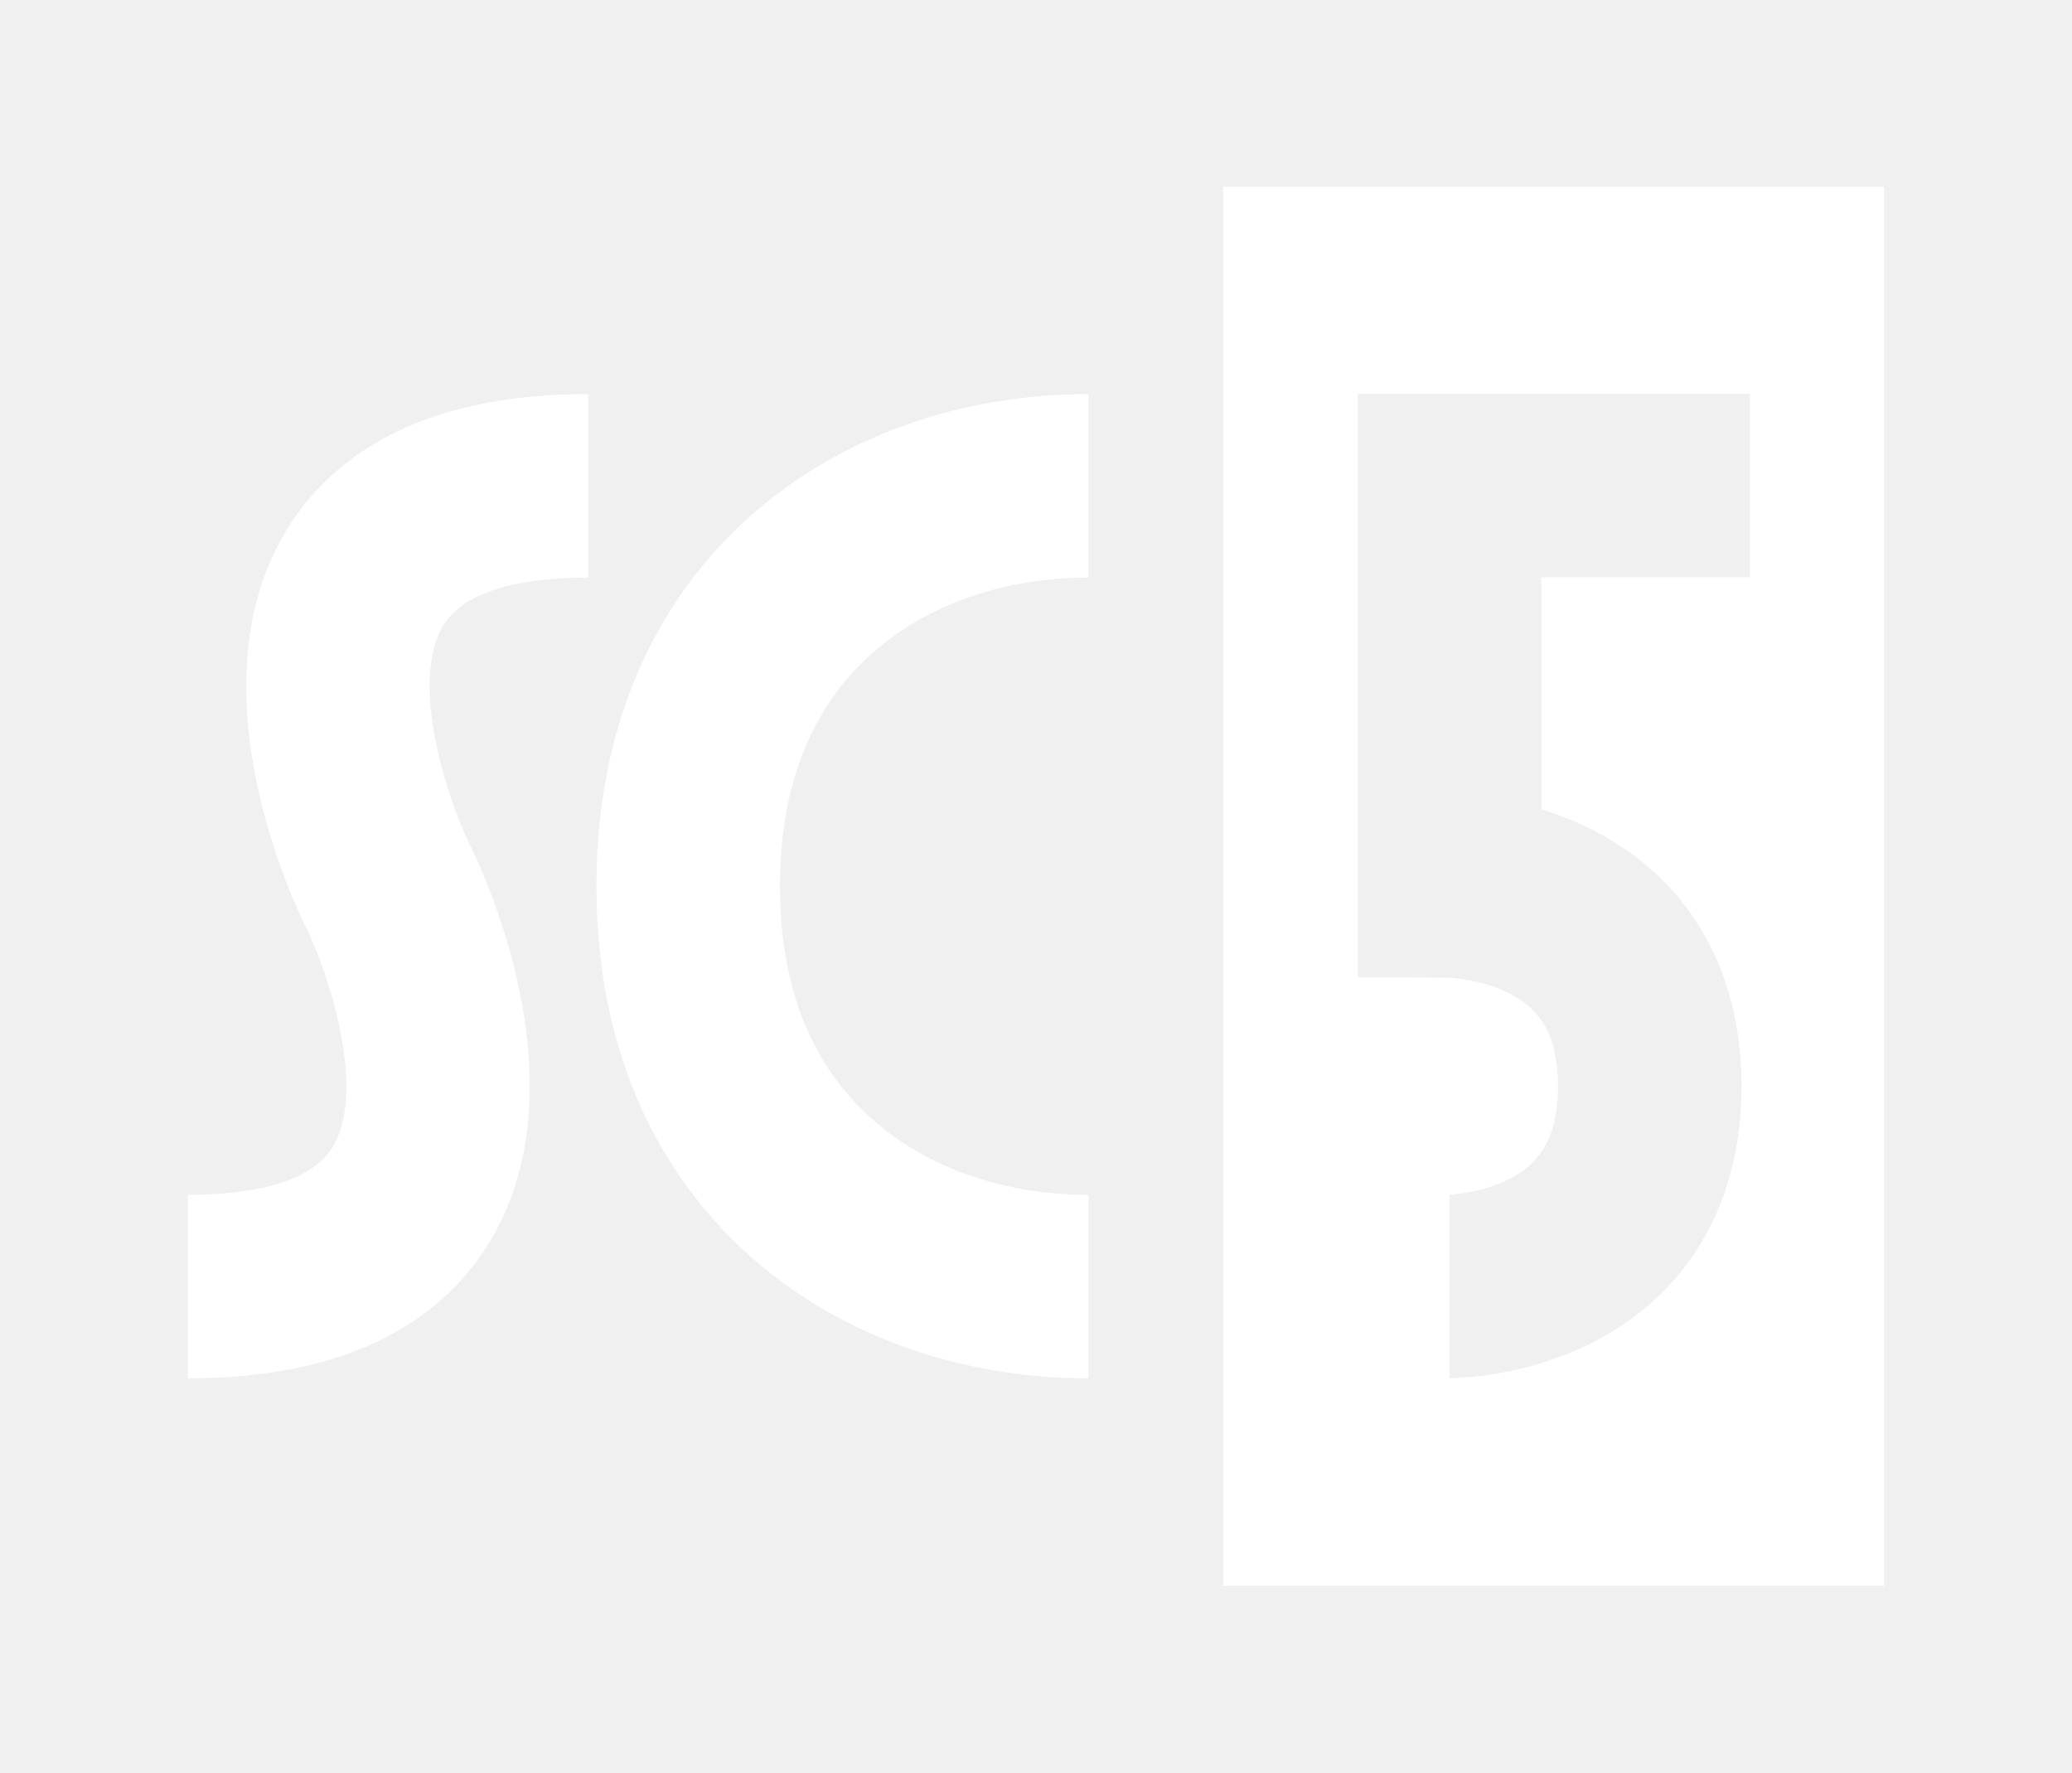
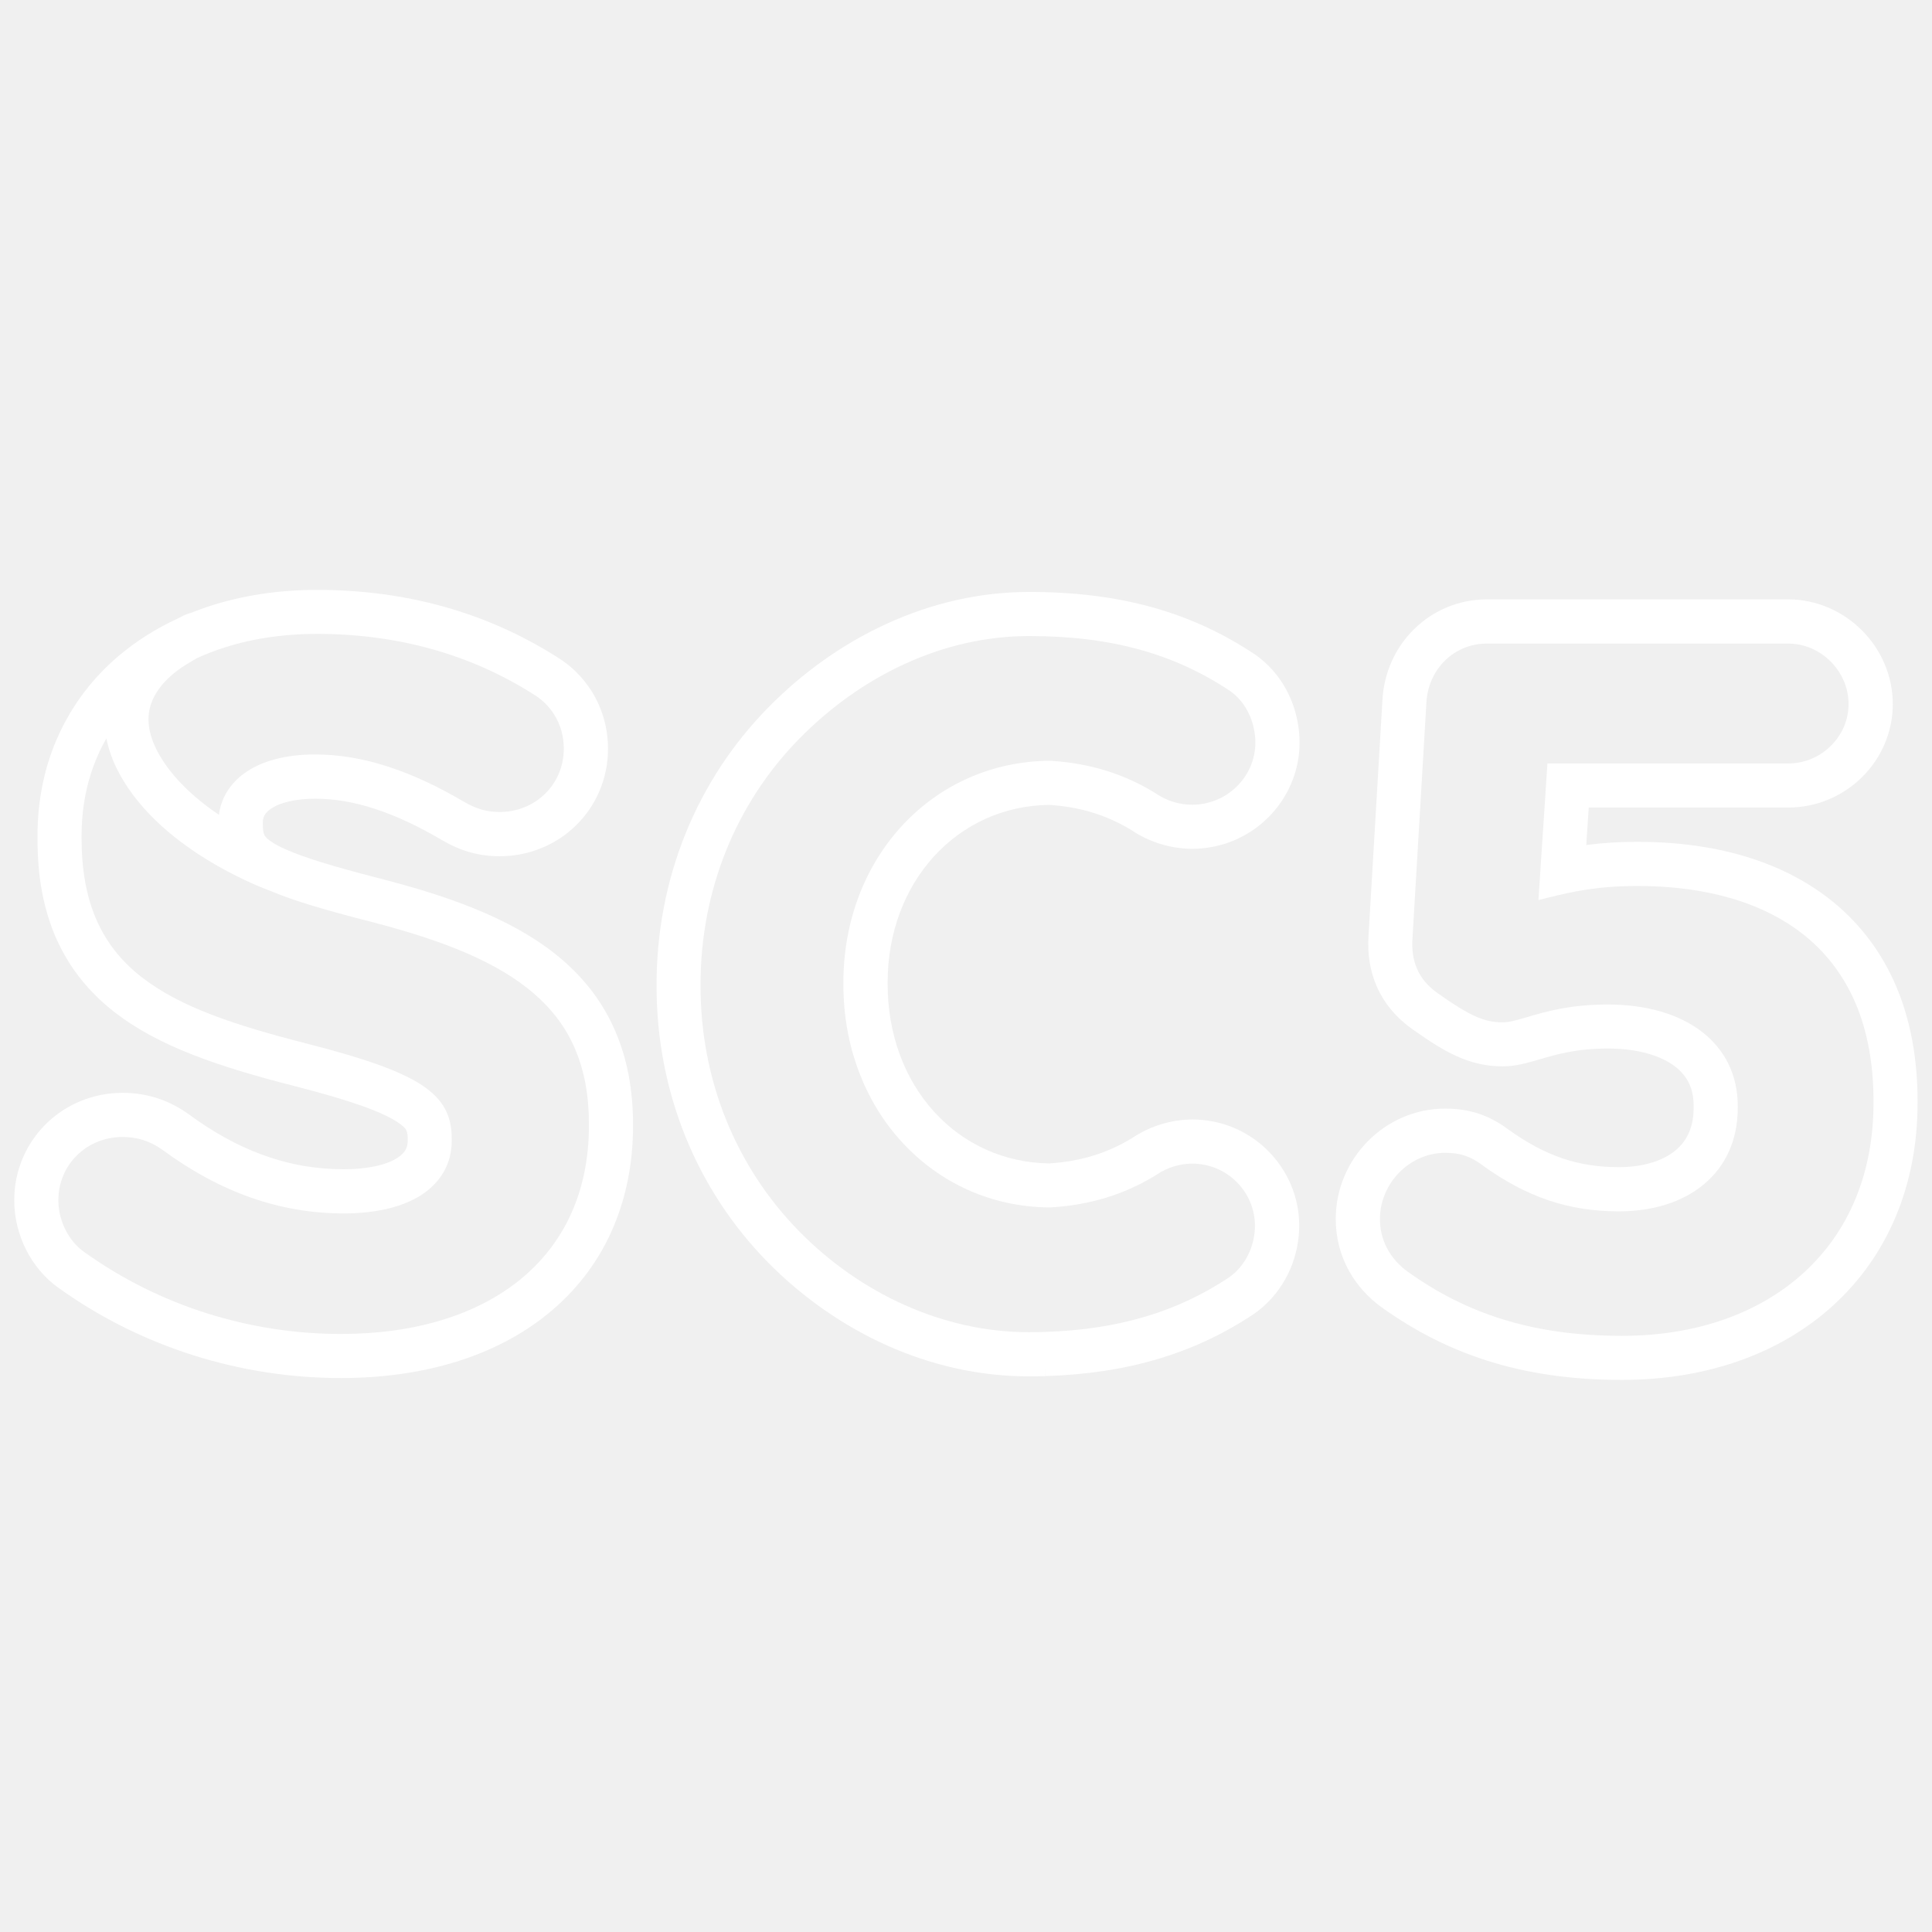
- <svg xmlns="http://www.w3.org/2000/svg" version="1.1" id="Layer_1" x="0px" y="0px" width="100px" height="85.53px" viewBox="0 0 100 85.53" enable-background="new 0 0 100 85.53" xml:space="preserve">
+ <svg xmlns="http://www.w3.org/2000/svg" version="1.1" id="Layer_1" x="0px" y="0px" viewBox="0 0 4029.2 4029.2" enable-background="new 0 0 4029.2 4029.2" xml:space="preserve">
+   <rect x="57.6" y="57.1" display="none" fill="#FFFFFF" width="3913.9" height="3914.9" />
+   <g display="none">
+     <rect x="-1121.1" y="-3" display="inline" fill="#FFFFFF" stroke="#000000" stroke-width="3.462" stroke-miterlimit="10" width="6312.1" height="4118.2" />
+   </g>
  <g>
-     <rect fill="rgba(0, 0, 0, 0)" width="100" height="85.531" />
-     <g>
-       <g>
-         <g>
-           <path fill="#FFFFFF" d="M36.337,24.792c-3.444,3.014-7.55,8.579-7.55,17.975c0,9.395,4.106,14.96,7.55,17.974      c4.256,3.724,10.009,5.774,16.199,5.774v-8.855c-4.044,0-7.726-1.272-10.367-3.584c-3.003-2.627-4.526-6.433-4.526-11.309      s1.523-8.683,4.526-11.311c2.641-2.311,6.323-3.583,10.367-3.583v-8.855C46.346,19.017,40.593,21.067,36.337,24.792z" />
-         </g>
-         <g>
-           <path fill="#FFFFFF" d="M19.554,20.644c-2.454,1.098-4.367,2.736-5.685,4.868c-4.686,7.583,0.31,18.064,0.895,19.233      c1.134,2.303,2.946,7.945,1.278,10.628c-1.176,1.891-4.444,2.286-6.979,2.286v8.855c3.446,0,6.416-0.547,8.831-1.626      c2.455-1.099,4.368-2.736,5.685-4.869c4.687-7.581-0.31-18.063-0.894-19.234c-1.134-2.301-2.946-7.944-1.278-10.626      c1.176-1.89,4.443-2.287,6.978-2.287v-8.855C24.94,19.017,21.968,19.565,19.554,20.644z" />
-         </g>
-       </g>
-       <path fill="#FFFFFF" d="M90.937,76.525H59.027V9.005h31.909V76.525L90.937,76.525z M65.532,19.008v28.145    c0,0,4.289,0.031,4.381,0.032c0.017,0,1.632,0.046,3.073,0.83c1.028,0.562,2.207,1.568,2.207,4.402s-1.179,3.841-2.207,4.401    c-1.441,0.786-3.057,0.832-3.073,0.832h0.047v8.855c0.355,0,3.555-0.048,6.812-1.676c4.693-2.347,7.277-6.754,7.277-12.413    c0-5.658-2.584-10.067-7.277-12.413c-0.813-0.407-1.621-0.714-2.383-0.947c0-3.466,0-7.239,0-11.194c4.27,0,10.062,0,10.062,0    v-8.855H65.532z" />
-     </g>
+     <path fill="#FFFFFF" d="M1282.8,2149.6c-12.3-28.5-27.9-55.5-46.5-80.2c-17.9-23.9-39.1-46.5-62.9-67.1c-43.8-37.8-97.4-70.2-163.9-99   c-57.1-24.7-124.8-47.2-206.9-68.5l-0.3-0.1c-66.3-17-140.6-36.9-189.9-56.4c-2.2-1.2-4.6-2.2-6.9-3c-0.2-0.1-1.4-0.5-3.6-1.3   c-11.7-5-21.6-9.8-29.6-14.5c-13.7-8.1-18.7-13.9-20.6-17.4c-2.5-4.5-3.6-12.3-3.6-23.1v-4.1c0-10.9,4.6-19.3,15.5-27.2   c19.2-14,53.2-22,93.5-22c40.5,0,81.6,7,125.7,21.5c43.7,14.3,89.3,35.6,139.4,65.1l0.3,0.2c38.9,22.6,76.8,33.2,119.4,33.2   c30.3,0,59.7-5.7,87.4-17.1c27.1-11.1,51.3-27,72.1-47.4c20.9-20.5,37.3-44.6,48.8-71.5c11.8-27.8,17.8-57.4,17.8-88   c0-42.7-11.6-83.9-33.6-119.3c-18.6-29.8-44-54.9-73.5-72.6c-146.4-92.7-314.5-139.6-499.6-139.6c-81.2,0-158,11.8-228.3,35.2   c-11.6,3.8-23.1,8.1-34.4,12.6c-6.2,1.4-11.7,3.8-16.8,6.2c-3.1,1.5-6.9,3.4-11,5.7c-45.6,21-87.3,47.4-123.8,78.4   c-53.8,45.7-95.6,101-124.6,164.3c-29.5,64.3-44.2,135.3-44.2,211.2v4.1c0,40.9,3.1,78.9,9.6,113c6.8,35.5,17,68.7,30.6,98.7   c13.6,30,30.7,58.1,51.1,83.4c19.4,24.1,42.3,46.6,68.1,66.8c92.7,72.6,218.1,114.7,377.8,155.5c111.7,28.6,179.4,52.4,213.3,74.7   c12,7.9,16.7,13.2,18.2,16.3c0.9,1.7,3.4,6,3.4,18.5v4.1c0,15.5-6.3,25.9-21.3,35.7c-23.2,15.2-63.9,23.9-111.5,23.9   c-59.3,0-115.1-9.9-170.4-30.2c-52-19.1-102.6-47-154.5-85.2l-1.6-1.1c-18-12.6-36.3-22.2-55.7-29.2c-25-9.1-51.8-13.7-79.5-13.7   c-30.3,0-59.7,5.7-87.4,17.1c-27.1,11.1-51.3,27-72.1,47.4c-20.9,20.5-37.3,44.6-48.8,71.5c-11.8,27.8-17.8,57.4-17.8,88   c0,72.4,35.4,142.4,92.3,182.7c85.8,61.6,181,109.1,282.8,141.1c99.1,31.2,202.1,47,306.1,47c174.6,0,323.8-46.3,431.6-133.9   c56.9-46.3,101.3-103,131.3-168.6c30.6-66.9,46.4-142.1,46.4-223.5v-4.1c0-35.8-3.3-70.2-9.3-102.2   C1304.8,2209.2,1295.2,2178.3,1282.8,2149.6z M942.1,2378.9v-4.1c0-49.6-18.7-82.9-62.1-111.6c-43.8-28.9-116.1-55-241.4-87.1   c-148.5-37.9-263.7-76-343.8-138.7c-85.2-66.7-124.7-158.7-124.7-289.5v-4.1c0-45.7,6.4-89.5,19.4-130.1   c8.3-25.8,19-50.5,32.4-73.7c5.8,29.8,18.1,60,36.8,90.3c22.9,37,54.1,72.3,92.7,104.9c30.2,25.5,65,49.4,103.5,71.3   c51.8,29.4,96.2,46.9,113.3,53.2c43.8,18.4,105.2,37,211.4,64.2c77.5,20.2,140.8,41.1,193.5,63.9c57.8,25,103.7,52.6,140.3,84.2   c38.4,33.2,66.5,70.5,85.3,114.2c19.7,45.6,29.5,97.1,29.5,157.7v4.1c0,68.1-12.9,130.5-38,185.2c-24.1,52.6-59.7,98.2-105.5,135.5   c-91.2,74.1-220.4,113.3-373.7,113.3c-94.6,0-188.3-14.4-278.5-42.8c-92.6-29.1-179-72.3-257-128.2l-0.1-0.1   c-32.6-23-53.7-65.3-53.7-107.8c0-74,58.8-131.9,134-131.9c30.6,0,56.7,8.3,82.3,26.2c121.8,89.6,245.9,133.2,379.4,133.2   c66.8,0,123-13.5,162-38.9C920.2,2464.8,942.1,2425.9,942.1,2378.9z M456.6,1699.3c-66.3-44.8-101.6-88-119.9-117.6   c-23.6-38.1-31.7-73.2-24.3-104.6c10.8-45.5,52.3-76.7,76.1-91.3c9.1-5.5,16.9-10.2,23.4-13.8c73.3-33.2,157.2-50,249.3-50   c167.8,0,319.7,42.4,451.3,125.9l0.4,0.3c17,10,32.4,25.1,43.2,42.6c13.1,21,19.7,44.8,19.7,70.7c0,74-58.8,131.9-134,131.9   c-26,0-48.6-6.4-73.1-20.7c-55.9-32.9-107.3-56.8-157.4-73.2c-53.5-17.6-104-26.1-154.5-26.1c-61,0-112.1,13.7-147.7,39.6   C479.1,1635,460.8,1665.2,456.6,1699.3z" />
+     <path fill="#FFFFFF" d="M3953.8,2055.4c-29.3-68.3-72.7-126.5-129.2-173.1c-52.4-43.1-115.6-75.8-188.1-97.1c-66.7-19.6-141.2-29.6-221.4-29.6   c-37.9,0-73,2.2-106.9,6.7l5.2-78.2h416.2c28.9,0,57.2-5.7,84-16.9c25.8-10.8,49-26.2,69-45.8c20.1-19.7,36-42.7,47.2-68.4   c11.7-26.9,17.6-55.4,17.6-84.7c0-29.2-5.9-57.7-17.5-84.7c-11.1-25.7-26.8-48.9-46.7-68.8c-20.3-20.3-43.5-36.1-68.8-47   c-27.5-11.8-56-17.8-84.7-17.8h-629c-56.9,0-110.6,22-151.4,61.9c-39.6,38.8-63.1,91.3-66.2,147.8l-28.9,489.6   c-2.9,39.7,3,76.4,17.6,109.2c15.2,34.2,39.5,63.4,72.1,86.7l0.5,0.4c40.1,28.4,66.7,44.8,91.8,56.3c32.7,15,63.7,22,97.6,22   c27.3,0,51.8-7.2,77.8-14.8c33.9-10,76.2-22.4,141.5-22.4c30.5,0,58.4,3.5,83,10.4c22.2,6.2,41,15,56,26.1   c13.2,9.8,23.1,21.5,29.7,34.7c7,13.9,10.3,30.1,10.3,48.4v4.1c0,38.2-12.6,68.1-38,88.9c-13,10.7-29.1,19.1-48,25   c-20.9,6.5-44.6,9.8-70.3,9.8c-42.5,0-80.9-6-117.5-18.4c-36.9-12.5-73.6-32.1-112.1-59.8c-40.7-30.4-81.6-43.9-132.5-43.9   c-30.9,0-60.9,6.3-89.4,18.7c-27,11.8-51.3,28.6-72.1,49.8c-20.7,21.1-37.1,45.6-48.5,72.8c-12,28.3-18,58.2-18,88.8   c0,38.9,9.4,75.4,27.8,108.6c16.5,29.6,39.4,55.1,68.2,75.9l0.4,0.3c69.1,49.3,140.1,85.3,217,110c85.9,27.5,178.4,40.9,282.9,40.9   c87.4,0,169.6-13.3,244.3-39.5c75.4-26.5,141.7-65.5,197.1-116.1c56.7-51.8,100.3-114,130.1-184.8c30.4-72.5,45.6-152.3,45.6-237.2   v-4.1C3999.1,2206.9,3984,2125.9,3953.8,2055.4z M3624.1,2310.6v-4.1c0-128.5-106.4-211.6-271.3-211.6   c-78.6,0-129.9,15.1-167.4,26.1c-21.1,6.2-37.7,11.1-51.8,11.1c-38.5,0-69-13.8-136.1-61.3c-38.6-27.6-55.5-65.2-51.7-114.9l29-491   c1.8-33.5,15.6-64.5,38.7-87.3c23.3-22.8,54.2-35.4,87-35.4h629c68.1,0,125.7,57.7,125.7,126c0,32.9-13.2,63.9-37.2,87.5   c-23.9,23.5-55.4,36.5-88.5,36.5h-502.3l-18.8,284.9l20-5c51.4-12.9,104.4-24.4,187-24.4c71.4,0,137.2,8.7,195.5,25.8   c60.5,17.8,112.9,44.7,155.7,79.9c44.9,37,79.4,83.5,102.9,138.3c25.1,58.5,37.7,127.3,37.7,204.4v4.1   c0,144.7-50.2,267.1-145.5,354.1c-46.3,42.2-101.9,74.9-165.5,97.3c-64.9,22.8-136.8,34.3-213.8,34.3   c-94.8,0-178.2-11.9-254.9-36.5c-67.8-21.7-130.5-53.5-191.6-97.2c-37.4-27-58-66-58-109.9c0-74.9,62.3-138.1,136-138.1   c31.1,0,53,7.3,77.9,26l0.2,0.2c92,66.4,179.6,95.9,283.9,95.9c71.3,0,132.2-19.2,176.6-55.6   C3599.4,2432.1,3624.1,2376.7,3624.1,2310.6z" />
+     <path fill="#FFFFFF" d="M2188.2,1678.6c64.7,4.2,119.3,21,171.8,52.8c37,25,82,38.8,126.8,38.8c7,0,14-0.3,20.8-1   c122.8-11.7,213.3-120.1,201.7-241.7c-3.1-32.6-12.4-63.1-27.6-90.7c-15.8-28.7-37.3-52.8-63.8-71.5l-0.3-0.2   c-133.4-89.1-283.1-130.6-470.9-130.6c-101.7,0-202.4,22.6-299,67.1c-90.6,41.7-173.4,100.4-246.2,174.6   c-149.7,152.6-232.2,357.5-232.2,576.8v4.1c0,219.3,82.8,424,233.1,576.4c71.3,72.3,156.9,131.9,247.4,172.4   c95.8,42.8,195.5,64.5,296.1,64.5c11.5,0,21.8-0.2,34.5-0.5l-0.2-7.9l0-7.1l0.5,14.9c85.9-2.7,162.4-14.3,234-35.6   c72.3-21.5,138-52.4,201-94.4l0.3-0.2c52.5-37.1,86.2-96.2,92.5-162.2c5.6-58.9-12.2-116.4-50.1-162.1c-38-45.7-91.5-74-150.8-79.6   c-6.9-0.7-13.6-1-20.5-1c-44.3,0-89.1,13.8-126.1,38.8c-52.5,31.8-107.4,48.6-172.9,52.8c-92.6-1.2-177.7-39.3-239.7-107.4   c-62.7-68.8-97.2-163.3-97.2-265.9v-4.1C1851.1,1840,1996,1680.9,2188.2,1678.6z M2408.9,2451.9l1.3-0.8l1.9-1.3   c22-14.9,48.5-23.1,74.8-23.1c3.9,0,7.7,0.2,11.7,0.6c34.9,3.3,66.4,19.9,88.7,46.8c22.2,26.7,32.6,60.3,29.3,94.6   c-1.9,19.6-7.5,37.9-16.8,54.4c-9.2,16.3-21.4,30.1-36.4,40.8c-54.9,36.5-112.3,63.4-175.3,82.1c-63.9,19-132.8,29.4-210.7,31.8   l-10.9,0.3c-7.1,0.1-13.7,0.2-20.8,0.2c-44,0-88.5-4.9-132.4-14.6c-42.7-9.5-85.2-23.6-126.3-41.9c-40.4-18-79.6-40.3-116.6-66.1   c-36.4-25.4-71-54.6-102.8-86.9c-133.2-135.1-206.6-316.8-206.6-511.8v-4.1c0-195.1,73.1-377,205.9-512.3   c31.8-32.4,66.3-62,102.5-87.8c37.1-26.5,76.3-49.2,116.4-67.7c84.6-38.9,172.3-58.6,260.6-58.6c86.1,0,161.5,9.2,230.4,28.3   c67.7,18.7,129.4,46.9,188.5,86.2c14.7,10.5,26.7,24.1,35.6,40.3c9.1,16.5,14.7,35,16.6,55c6.8,71.1-46.5,134.5-118.8,141.4   c-3.9,0.4-8,0.6-12.1,0.6c-26.7,0-53.5-8.2-75.5-23.2l-1.3-0.9l-2-1.2c-31.8-19.3-63.7-33.9-97.7-44.7   c-36.8-11.7-75-18.8-116.8-21.5l-2.9-0.2l-2.9,0c-118.4,1.2-227.5,49.7-307.2,136.5c-78.3,85.3-121.4,200.9-121.4,325.7v4.1   c0,63.4,10.6,124.1,31.7,180.3c20.8,55.6,50.8,105.3,89.4,147.5c79.6,87.3,188.7,136.2,307.3,137.4l2.9,0l2.9-0.2   C2273.3,2512.9,2343.9,2491.3,2408.9,2451.9z" />
  </g>
+   <path display="none" opacity="0.2" fill="#FFFFFF" d="M62.9,2155.5c-11.8-27.4-26.9-53.4-44.7-77.2c-17.3-23-37.7-44.8-60.7-64.7  c-42.6-36.8-95-68.4-160-96.6c-56.4-24.4-123.4-46.6-204.7-67.8l-0.1,0l-0.1,0c-81-20.8-146.8-39.2-192.6-57.3  c-1.7-1-3.5-1.8-5.4-2.4c-0.1,0-1.6-0.5-4.3-1.5c-12.3-5.2-22.9-10.4-31.7-15.6c-13.4-7.9-22.3-15.4-26.5-23  c-2.4-4.3-5.9-12.2-5.9-30.5v-4.1c0-15.8,7.4-28.7,22.1-39.3c22.1-16,58.6-24.9,102.6-24.9c42.1,0,84.9,7.3,130.5,22.3  c44.7,14.7,91.3,36.4,142.3,66.4l0.1,0.1l0.1,0.1c36.5,21.3,72.1,31.2,111.9,31.2c28.4,0,55.9-5.4,81.7-15.9  c25.3-10.3,47.9-25.2,67.3-44.2c19.5-19.1,34.8-41.6,45.5-66.6c11-25.9,16.6-53.5,16.6-82.1c0-39.9-10.8-78.4-31.3-111.4  c-17.3-27.9-41-51.3-68.6-67.7c-144-91.2-309.4-137.4-491.8-137.4c-79.6,0-154.8,11.6-223.6,34.4c-11.9,3.9-23.5,8.2-34.8,12.8  c-5.2,1-10,3.1-14.6,5.3c-3.1,1.5-6.7,3.4-10.8,5.6c-44.6,20.5-85.1,46-120.8,76.4c-52.4,44.5-93.1,98.1-121.1,159.2  c-28.7,62.6-43.2,131.5-43.2,204.9v4.1c0,39.3,3.3,76.3,9.8,110.2c6.5,34.1,16.5,66.2,29.7,95.4c13,28.8,29.6,55.8,49.2,80.2  c18.7,23.2,40.8,44.9,65.7,64.4c90.7,71,214.4,112.4,372.3,152.7c113.3,29.1,182.5,53.4,217.8,76.7c11.6,7.7,19.2,14.8,22.9,21.9  c1.9,3.7,4.6,10.4,4.6,25.4v4.1c0,20.9-8.6,35.7-27.7,48.2c-25.9,17-68.4,26.3-119.5,26.3c-61,0-118.4-10.2-175.5-31.1  c-53.3-19.6-105.1-48.1-158.2-87.2l-0.6-0.4l-0.6-0.4c-17-11.9-34-20.8-52.2-27.4c-23.4-8.5-48.4-12.8-74.4-12.8  c-28.4,0-55.9,5.4-81.7,15.9c-25.3,10.3-47.9,25.2-67.3,44.2c-19.5,19.1-34.8,41.6-45.5,66.6c-11,25.9-16.6,53.5-16.6,82.1  c0,67.6,33,132.9,86,170.5c84.6,60.7,178.3,107.4,278.6,139c97.7,30.7,199.1,46.3,301.6,46.3c171.1,0,317.1-45.1,422.1-130.5  c55.1-44.8,97.6-99.7,126.7-163.2c29.7-64.9,44.6-138,44.6-217.3v-4.1c0-35-2.8-68.5-8.6-99.4C83.6,2213,74.8,2183.1,62.9,2155.5z   M-85.7,1435.4c35.2,20.7,70.3,64.1,70.3,126.2c0,82.8-66.2,146.9-149,146.9c-31,0-55.9-8.3-80.7-22.8  c-105.5-62.1-205.1-97.2-304.4-97.2c-122.1,0-186.5,55.9-186.5,126.2v4.1c0,2.6,0.3,5.1,0.4,7.5c-82.6-50.9-125.2-101.8-146.8-136.8  c-25.8-41.6-34.5-80.6-26.1-115.9c12.1-50.8,57.1-84.8,82.9-100.6c10.9-6.7,18.8-11.3,24.5-14.4c73.6-33.5,160.4-51.6,256.1-51.6  C-369.1,1307.1-216,1352.6-85.7,1435.4z M36.1,2347.9c0,287.6-219.2,449-531.6,449c-190.4,0-382.7-57.9-544.1-173.8  c-35.2-24.8-60-70.3-60-120c0-82.8,66.2-146.9,149-146.9c41.4,0,70.4,14.5,91,29c109.7,80.7,229.8,130.4,370.5,130.4  c130.4,0,209.1-51.7,209.1-136.6v-4.1c0-80.7-49.8-122.1-291.9-184.1c-291.7-74.5-480.1-155.2-480.1-442.8v-4.1  c0-96.1,28.2-180.3,78.5-248.5c-1.2,41.1,11.6,83.7,38.5,127c22,35.6,52.2,69.7,89.7,101.3c29.5,24.8,63.5,48.3,101.3,69.7  c51.1,28.9,94.7,46.2,111.4,52.3c47.6,20,115.1,39.5,209.5,63.6c293.8,76.6,459.2,182.1,459.2,434.5V2347.9z" />
+   <path display="none" opacity="0.2" fill="#FFFFFF" d="M5155.5,2155.5c-11.8-27.4-26.9-53.4-44.7-77.2c-17.3-23-37.7-44.8-60.7-64.7  c-42.6-36.8-95-68.4-160-96.6c-56.4-24.4-123.4-46.6-204.7-67.8l-0.1,0l-0.1,0c-81-20.8-146.8-39.2-192.6-57.3  c-1.7-1-3.5-1.8-5.4-2.4c-0.1,0-1.6-0.5-4.3-1.5c-12.3-5.2-22.9-10.4-31.7-15.6c-13.4-7.9-22.1-15.4-26.3-23  c-2.4-4.3-5.7-12.2-5.7-30.5v-4.1c0-15.8,7.2-28.7,21.9-39.3c22.1-16,58.5-24.9,102.5-24.9c42.1,0,84.8,7.3,130.4,22.3  c44.7,14.7,91.3,36.4,142.3,66.4l0.1,0.1l0.1,0.1c36.5,21.3,72.1,31.2,111.9,31.2c28.4,0,55.9-5.4,81.7-15.9  c25.3-10.3,47.9-25.2,67.3-44.2c19.5-19.1,34.8-41.6,45.5-66.6c11-25.9,16.6-53.5,16.6-82.1c0-39.9-10.8-78.4-31.3-111.4  c-17.3-27.9-41-51.3-68.6-67.7c-144-91.2-309.4-137.4-491.8-137.4c-79.6,0-154.8,11.6-223.6,34.4c-11.9,3.9-23.5,8.2-34.8,12.8  c-5.2,1-10,3.1-14.6,5.3c-3.1,1.5-6.7,3.4-10.8,5.6c-44.6,20.5-85.1,46-120.8,76.4c-52.4,44.5-92.9,98.1-120.9,159.2  c-28.7,62.6-43,131.5-43,204.9v4.1c0,39.3,3.1,76.3,9.6,110.2c6.5,34.1,16.4,66.2,29.6,95.4c13,28.8,29.5,55.8,49.1,80.2  c18.7,23.2,40.8,44.9,65.7,64.4c90.7,71,214.4,112.4,372.3,152.7c113.3,29.1,182.5,53.4,217.8,76.7c11.6,7.7,19.4,14.8,23.1,21.9  c1.9,3.7,4.8,10.4,4.8,25.4v4.1c0,20.9-8.8,35.7-27.9,48.2c-25.9,17-68.5,26.3-119.6,26.3c-61,0-118.5-10.2-175.5-31.1  c-53.3-19.6-105.1-48.1-158.2-87.2l-0.6-0.4l-0.6-0.4c-17-11.9-34-20.8-52.2-27.4c-23.4-8.5-48.4-12.8-74.4-12.8  c-28.4,0-55.9,5.4-81.7,15.9c-25.3,10.3-47.9,25.2-67.3,44.2c-19.5,19.1-34.8,41.6-45.5,66.6c-11,25.9-16.6,53.5-16.6,82.1  c0,67.6,33,132.9,86,170.5c84.6,60.7,178.3,107.4,278.6,139c97.7,30.7,199.1,46.3,301.6,46.3c171.1,0,317.1-45.1,422.1-130.5  c55.1-44.8,97.8-99.7,126.9-163.2c29.7-64.9,44.8-138,44.8-217.3v-4.1c0-35-3-68.5-8.8-99.4  C5176.4,2213,5167.4,2183.1,5155.5,2155.5z M5006.9,1435.4c35.2,20.7,70.3,64.1,70.3,126.2c0,82.8-66.2,146.9-149,146.9  c-31,0-55.9-8.3-80.7-22.8c-105.5-62.1-204.9-97.2-304.2-97.2c-122.1,0-186.3,55.9-186.3,126.2v4.1c0,2.6,0.1,5.1,0.2,7.5  c-82.6-50.9-125.3-101.8-146.9-136.8c-25.8-41.6-34.5-80.6-26.1-115.9c12.1-50.8,57.1-84.8,82.8-100.6c10.9-6.7,18.8-11.3,24.4-14.4  c73.6-33.5,160.4-51.6,256.1-51.6C4723.5,1307.1,4876.6,1352.6,5006.9,1435.4z M5129.1,2347.9c0,287.6-219.4,449-531.8,449  c-190.4,0-382.8-57.9-544.2-173.8c-35.2-24.8-60-70.3-60-120c0-82.8,66.2-146.9,149-146.9c41.4,0,70.3,14.5,91,29  c109.7,80.7,230,130.4,370.7,130.4c130.4,0,209.3-51.7,209.3-136.6v-4.1c0-80.7-49.8-122.1-291.9-184.1  c-291.7-74.5-480.1-155.2-480.1-442.8v-4.1c0-96.1,28-180.3,78.3-248.5c-1.2,41.1,11.5,83.7,38.4,127c22,35.6,52.2,69.7,89.7,101.3  c29.5,24.8,63.5,48.3,101.3,69.7c51.1,28.9,94.7,46.2,111.4,52.3c47.6,20,115.3,39.5,209.7,63.6c293.8,76.6,459.4,182.1,459.4,434.5  V2347.9z" />
+   <path display="none" opacity="0.2" fill="#FFFFFF" d="M2137.7,2890.8c-27.4,11.8-53.4,26.9-77.2,44.7c-23,17.3-44.8,37.7-64.7,60.7  c-36.8,42.6-68.4,95-96.6,160c-24.4,56.4-46.6,123.4-67.8,204.7l0,0.1l0,0.1c-20.8,81-39.2,146.8-57.3,192.6c-1,1.7-1.8,3.5-2.4,5.4  c0,0.1-0.5,1.6-1.5,4.3c-5.2,12.3-10.4,22.9-15.6,31.7c-7.9,13.4-15.4,22.1-23,26.3c-4.3,2.4-12.2,5.7-30.5,5.7h-4.1  c-15.8,0-28.7-7.2-39.3-21.9c-16-22.1-24.9-58.5-24.9-102.5c0-42.1,7.3-84.8,22.3-130.4c14.7-44.7,36.4-91.3,66.4-142.3l0.1-0.1  l0.1-0.1c21.3-36.5,31.2-72.1,31.2-111.9c0-28.4-5.4-55.9-15.9-81.7c-10.3-25.3-25.2-47.9-44.2-67.3c-19.1-19.5-41.6-34.8-66.6-45.5  c-25.9-11-53.5-16.6-82.1-16.6c-39.9,0-78.4,10.8-111.4,31.3c-27.9,17.3-51.3,41-67.7,68.6c-91.2,144-137.4,309.4-137.4,491.8  c0,79.6,11.6,154.8,34.4,223.6c3.9,11.9,8.2,23.5,12.8,34.8c1,5.2,3.1,10,5.3,14.6c1.5,3.1,3.4,6.7,5.6,10.8  c20.5,44.6,46,85.1,76.4,120.8c44.5,52.4,98.1,92.9,159.2,120.9c62.6,28.7,131.5,43,204.9,43h4.1c39.3,0,76.3-3.1,110.2-9.6  c34.1-6.5,66.2-16.4,95.4-29.6c28.8-13,55.8-29.5,80.2-49.1c23.2-18.7,44.9-40.8,64.4-65.7c71-90.7,112.4-214.4,152.7-372.3  c29.1-113.3,53.4-182.5,76.7-217.8c7.7-11.6,14.8-19.4,21.9-23.1c3.7-1.9,10.4-4.8,25.4-4.8h4.1c20.9,0,35.7,8.8,48.2,27.9  c17,25.9,26.3,68.5,26.3,119.6c0,61-10.2,118.5-31.1,175.5c-19.6,53.3-48.1,105.1-87.2,158.2l-0.4,0.6l-0.4,0.6  c-11.9,17-20.8,34-27.4,52.2c-8.5,23.4-12.8,48.4-12.8,74.4c0,28.4,5.4,55.9,15.9,81.7c10.3,25.3,25.2,47.9,44.2,67.3  c19.1,19.5,41.6,34.8,66.6,45.5c25.9,11,53.5,16.6,82.1,16.6c67.6,0,132.9-33,170.5-86c60.7-84.6,107.4-178.3,139-278.6  c30.7-97.7,46.3-199.1,46.3-301.6c0-171.1-45.1-317.1-130.5-422.1c-44.8-55.1-99.7-97.8-163.2-126.9c-64.9-29.7-138-44.8-217.3-44.8  h-4.1c-35,0-68.5,3-99.4,8.8C2195.1,2869.9,2165.3,2878.9,2137.7,2890.8z M1417.6,3039.3c20.7-35.2,64.1-70.3,126.2-70.3  c82.8,0,146.9,66.2,146.9,149c0,31-8.3,55.9-22.8,80.7c-62.1,105.5-97.2,204.9-97.2,304.2c0,122.1,55.9,186.3,126.2,186.3h4.1  c2.6,0,5.1-0.1,7.5-0.2c-50.9,82.6-101.8,125.3-136.8,146.9c-41.6,25.8-80.6,34.5-115.9,26.1c-50.8-12.1-84.8-57.1-100.6-82.8  c-6.7-10.9-11.3-18.8-14.4-24.4c-33.5-73.6-51.6-160.4-51.6-256.1C1289.3,3322.8,1334.8,3169.7,1417.6,3039.3z M2330,2917.2  c287.6,0,449,219.4,449,531.8c0,190.4-57.9,382.8-173.8,544.2c-24.8,35.2-70.3,60-120,60c-82.8,0-146.9-66.2-146.9-149  c0-41.4,14.5-70.3,29-91c80.7-109.7,130.4-230,130.4-370.7c0-130.4-51.7-209.3-136.6-209.3h-4.1c-80.7,0-122.1,49.8-184.1,291.9  c-74.5,291.7-155.2,480.1-442.8,480.1h-4.1c-96.1,0-180.3-28-248.5-78.3c41.1,1.2,83.7-11.5,127-38.4c35.6-22,69.7-52.2,101.3-89.7  c24.8-29.5,48.3-63.5,69.7-101.3c28.9-51.1,46.2-94.7,52.3-111.4c20-47.6,39.5-115.3,63.6-209.7c76.6-293.8,182.1-459.4,434.5-459.4  H2330z" />
+   <path display="none" opacity="0.2" fill="#FFFFFF" d="M2137.7,33c-27.4,11.8-53.4,26.9-77.2,44.7c-23,17.3-44.8,37.7-64.7,60.7  c-36.8,42.6-68.4,95-96.6,160c-24.4,56.4-46.6,123.4-67.8,204.7l0,0.1l0,0.1c-20.8,81-39.2,146.8-57.3,192.6c-1,1.7-1.8,3.5-2.4,5.4  c0,0.1-0.5,1.6-1.5,4.3c-5.2,12.3-10.4,22.9-15.6,31.7c-7.9,13.4-15.4,22-23,26.2c-4.3,2.4-12.2,5.6-30.5,5.6h-4.1  c-15.8,0-28.7-7.1-39.3-21.8c-16-22.1-24.9-58.4-24.9-102.4c0-42.1,7.3-84.8,22.3-130.4c14.7-44.7,36.4-91.3,66.4-142.3l0.1-0.1  l0.1-0.1c21.3-36.5,31.2-72.1,31.2-111.9c0-28.4-5.4-55.9-15.9-81.7c-10.3-25.3-25.2-47.9-44.2-67.3c-19.1-19.5-41.6-34.8-66.6-45.5  c-25.9-11-53.5-16.6-82.1-16.6c-39.9,0-78.4,10.8-111.4,31.3c-27.9,17.3-51.3,41-67.7,68.6c-91.2,144-137.4,309.4-137.4,491.8  c0,79.6,11.6,154.8,34.4,223.6c3.9,11.9,8.2,23.5,12.8,34.8c1,5.2,3.1,10,5.3,14.6c1.5,3.1,3.4,6.7,5.6,10.8  c20.5,44.6,46,85.1,76.4,120.8c44.5,52.4,98.1,92.8,159.2,120.8c62.6,28.7,131.5,42.9,204.9,42.9h4.1c39.3,0,76.3-3,110.2-9.5  c34.1-6.5,66.2-16.4,95.4-29.6c28.8-13,55.8-29.5,80.2-49.1c23.2-18.7,44.9-40.7,64.4-65.7c71-90.7,112.4-214.4,152.7-372.3  c29.1-113.3,53.4-182.5,76.7-217.8c7.7-11.6,14.8-19.5,21.9-23.1c3.7-1.9,10.4-4.9,25.4-4.9h4.1c20.9,0,35.7,8.9,48.2,28  c17,25.9,26.3,68.6,26.3,119.6c0,61-10.2,118.5-31.1,175.6c-19.6,53.3-48.1,105.1-87.2,158.2l-0.4,0.6l-0.4,0.6  c-11.9,17-20.8,34-27.4,52.2c-8.5,23.4-12.8,48.4-12.8,74.4c0,28.4,5.4,55.9,15.9,81.7c10.3,25.3,25.2,47.9,44.2,67.3  c19.1,19.5,41.6,34.8,66.6,45.5c25.9,11,53.5,16.6,82.1,16.6c67.6,0,132.9-33,170.5-86c60.7-84.6,107.4-178.3,139-278.6  c30.7-97.7,46.3-199.1,46.3-301.6c0-171.1-45.1-317.1-130.5-422.1c-44.8-55.1-99.7-97.9-163.2-127c-64.9-29.7-138-44.9-217.3-44.9  h-4.1c-35,0-68.5,3.1-99.4,8.9C2195.1,11.9,2165.3,21.1,2137.7,33z M1417.6,181.5c20.7-35.2,64.1-70.3,126.2-70.3  c82.8,0,146.9,66.2,146.9,149c0,31-8.3,55.9-22.8,80.7c-62.1,105.5-97.2,204.8-97.2,304.1c0,122.1,55.9,186.2,126.2,186.2h4.1  c2.6,0,5.1,0,7.5-0.1c-50.9,82.6-101.8,125.4-136.8,147c-41.6,25.8-80.6,34.5-115.9,26.1c-50.8-12.1-84.8-57.1-100.6-82.8  c-6.7-10.9-11.3-18.8-14.4-24.4c-33.5-73.6-51.6-160.4-51.6-256.1C1289.3,465,1334.8,311.9,1417.6,181.5z M2330,59.2  c287.6,0,449,219.5,449,531.9c0,190.4-57.9,382.8-173.8,544.2c-24.8,35.2-70.3,60-120,60c-82.8,0-146.9-66.2-146.9-149  c0-41.4,14.5-70.3,29-91c80.7-109.7,130.4-230.1,130.4-370.8c0-130.4-51.7-209.4-136.6-209.4h-4.1c-80.7,0-122.1,49.8-184.1,291.9  c-74.5,291.7-155.2,480.1-442.8,480.1h-4.1c-96.1,0-180.3-27.9-248.5-78.2c41.1,1.2,83.7-11.5,127-38.3  c35.6-22,69.7-52.1,101.3-89.6c24.8-29.5,48.3-63.5,69.7-101.2c28.9-51.1,46.2-94.7,52.3-111.4c20-47.6,39.5-115.4,63.6-209.7  c76.6-293.8,182.1-459.5,434.5-459.5H2330z" />
</svg>
